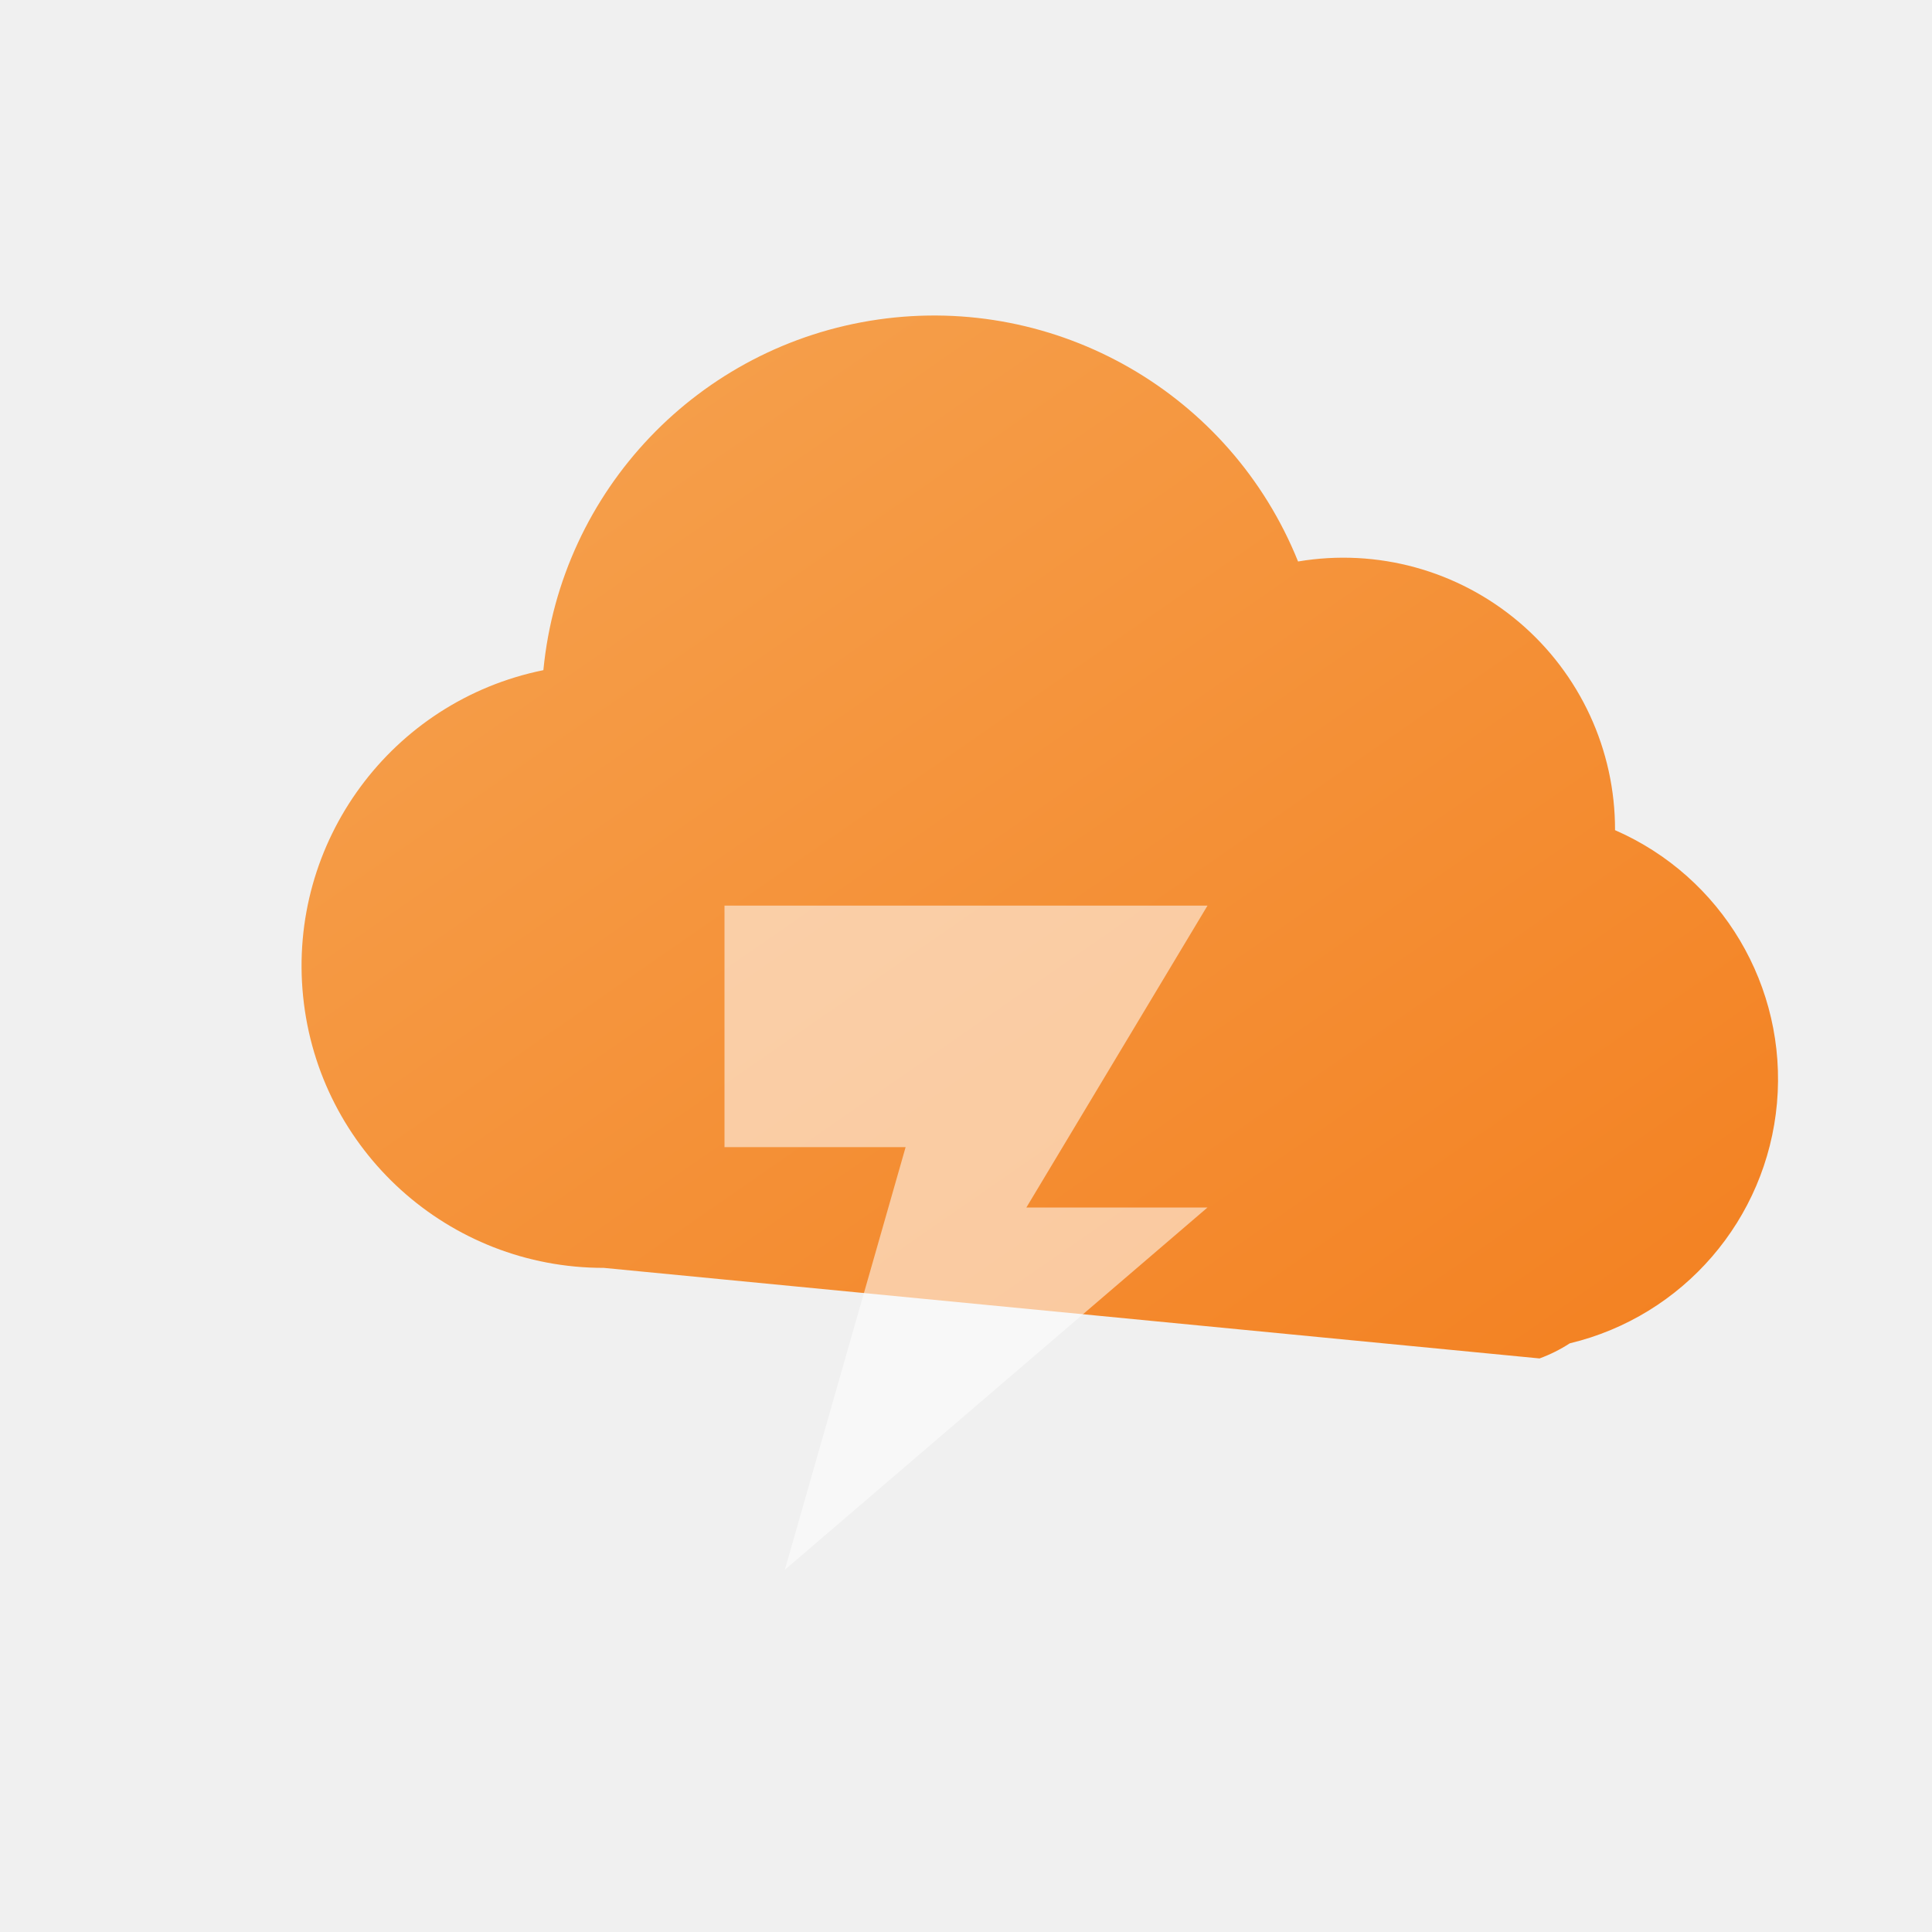
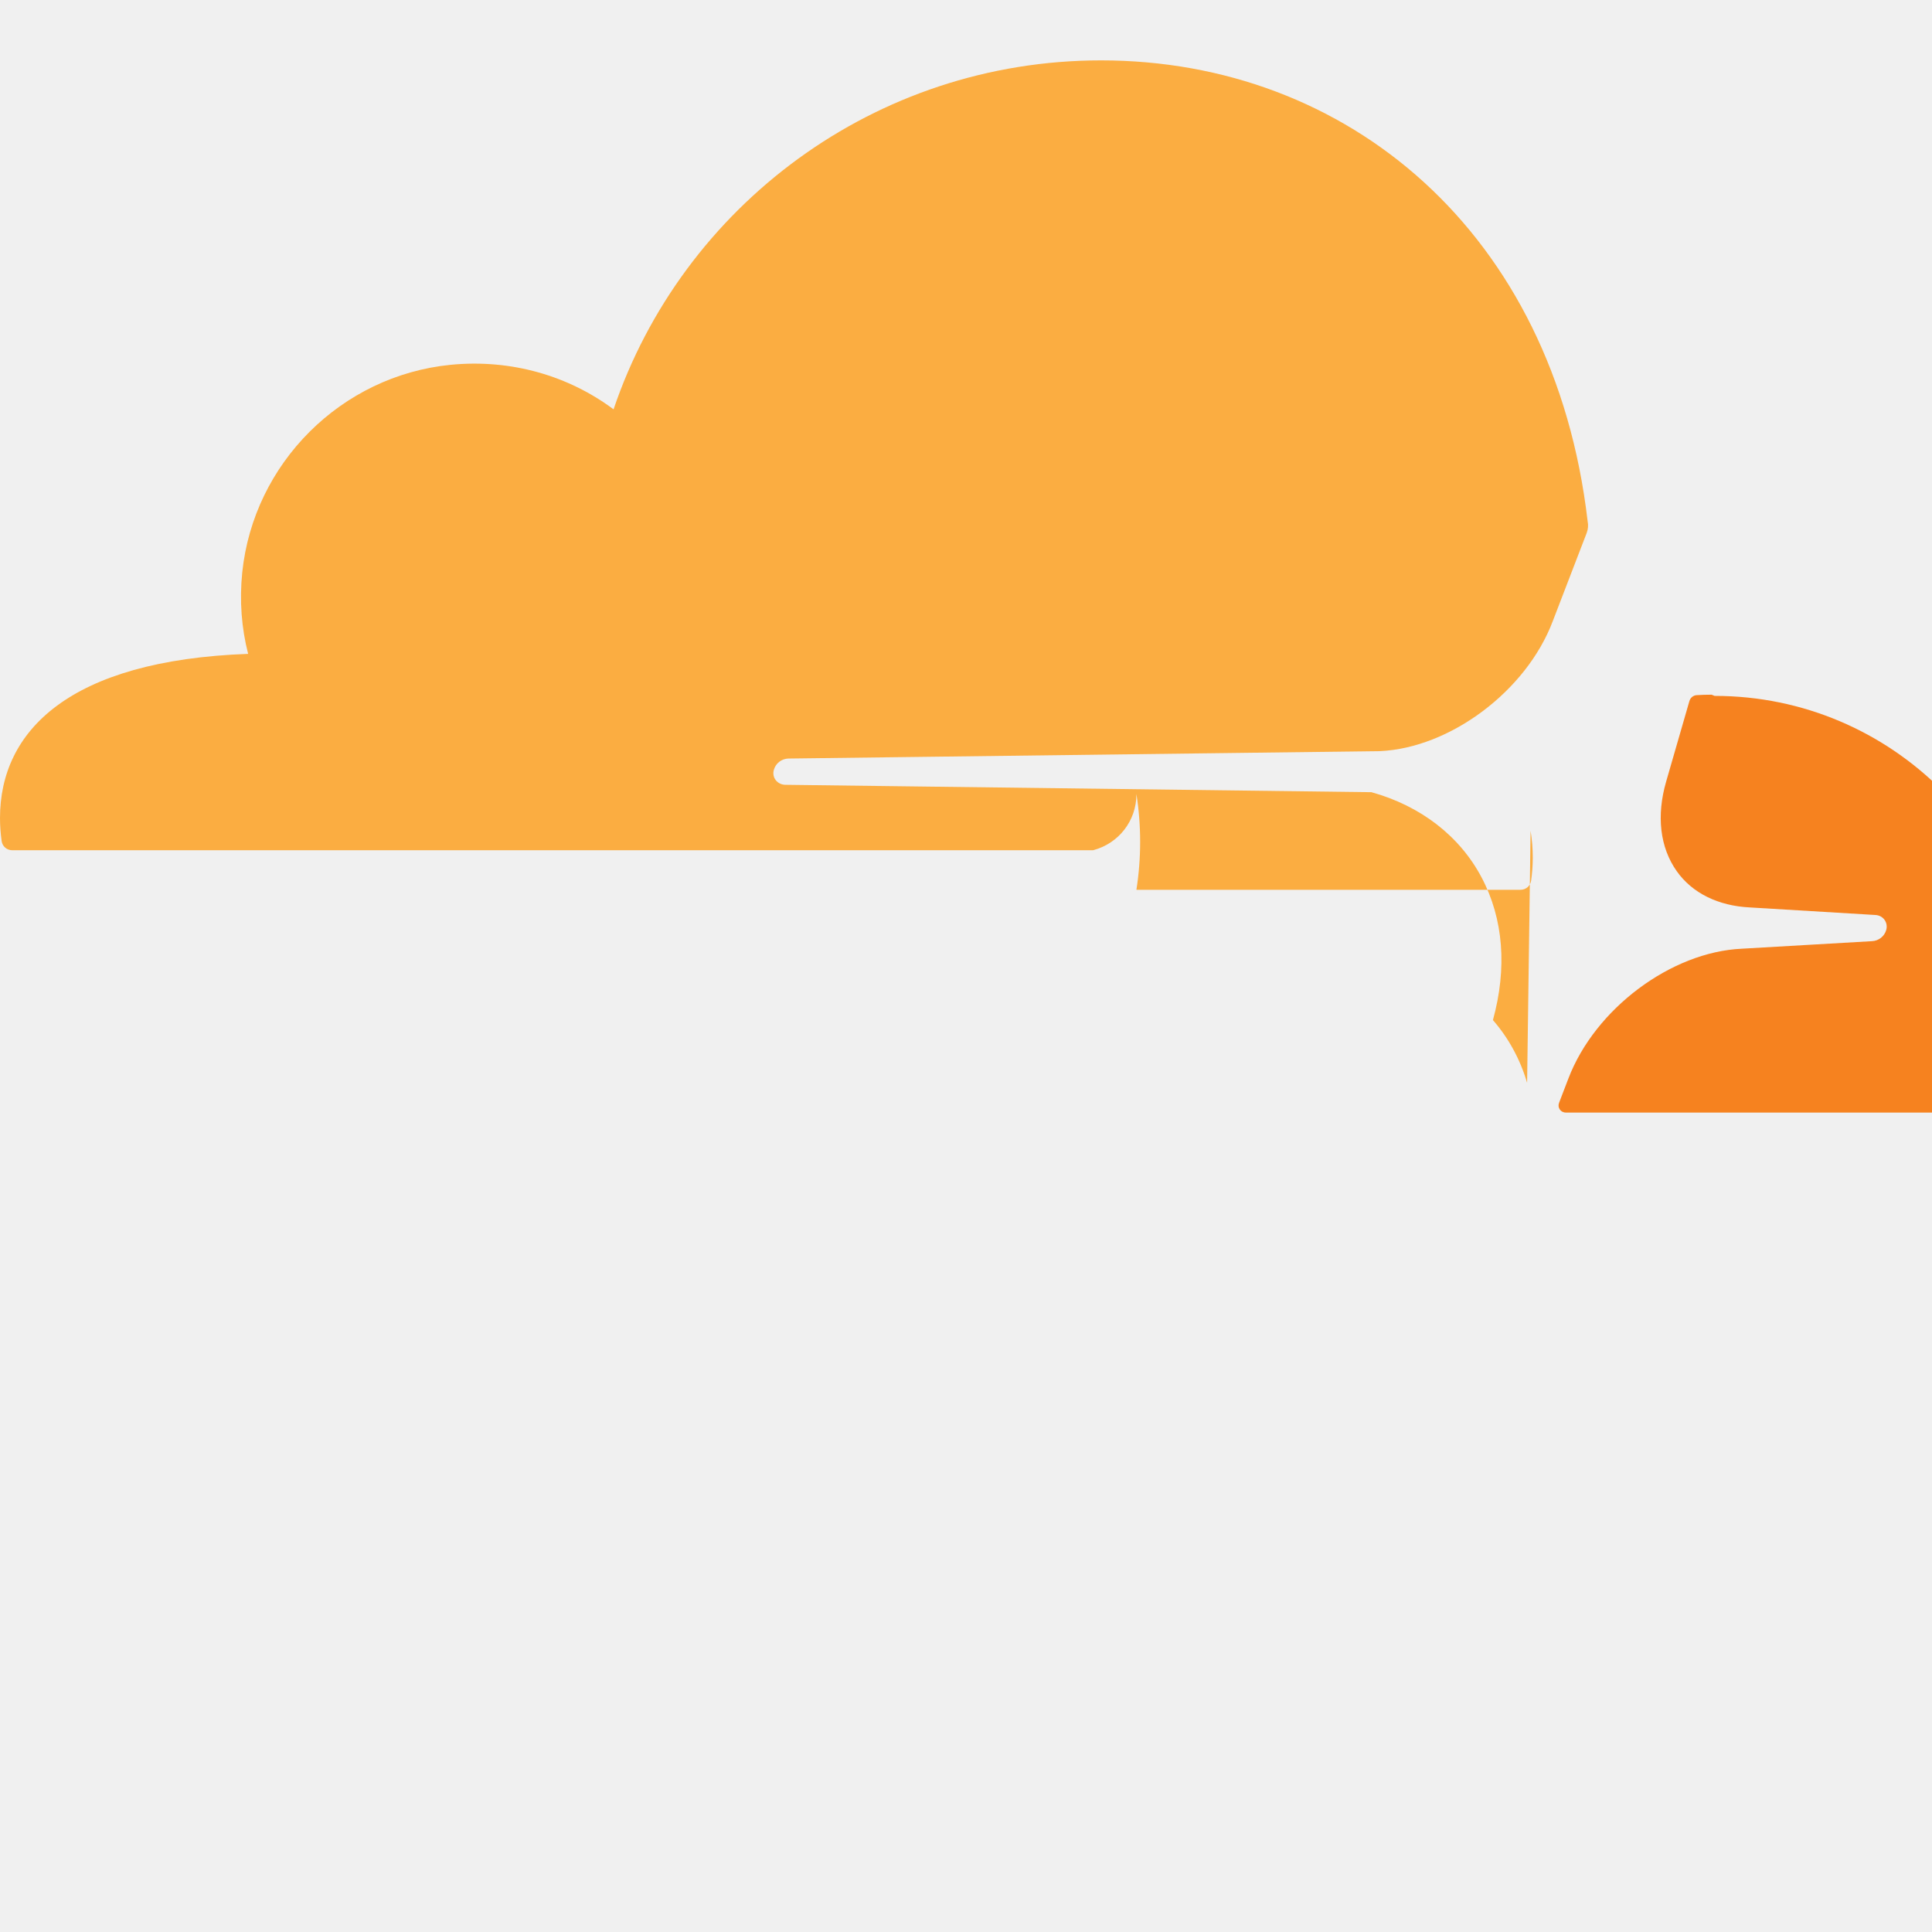
- <svg xmlns="http://www.w3.org/2000/svg" viewBox="0 0 64 64" width="64" height="64">
-   <defs>
-     <linearGradient id="cfGrad" x1="0%" y1="0%" x2="100%" y2="100%">
-       <stop offset="0%" stop-color="#F6A452" />
-       <stop offset="100%" stop-color="#F38020" />
-     </linearGradient>
-   </defs>
-   <path fill="url(#cfGrad)" d="     M20 42     a10 10 0 0 1 -2 -19.8     a13 13 0 0 1 25 -3.6     a9 9 0 0 1 10.5 8.9     a9 9 0 0 1 -1.5 17     a5 5 0 0 1 -1 0.5     z" />
-   <path fill="#ffffff" fill-opacity="0.55" d="M24 30 l16 0 l-6 10 l6 0 l-14 12 l4 -14 l-6 0 z" />
+ <svg xmlns="http://www.w3.org/2000/svg" viewBox="0 0 256 256" width="256" height="256">
+   <path fill="#FBAD41" d="M202.35 143.48c-.9-3.06-2.43-5.9-4.5-8.28l-.03-.03c1.9-6.9 1.4-13.42-1.5-18.9-2.9-5.5-8.1-9.5-14.6-11.3l-77.7-.98c-.5-.02-.95-.25-1.24-.63-.29-.38-.38-.88-.24-1.35.24-.86 1-1.46 1.9-1.5l78.4-.98c9.3-.42 19.4-7.96 22.9-17.2l4.5-11.7c.19-.5.24-1.04.13-1.56C205.9 30.7 178.5 8 145.9 8c-30 0-55.5 19.35-64.6 46.24-5.9-4.4-13.5-6.7-21.6-5.9-14.5 1.44-26.1 13.05-27.6 27.5-.38 3.75-.1 7.4.78 10.8C9.1 87.5 0 96.9 0 108.4c0 1.04.08 2.06.22 3.06.1.7.7 1.2 1.4 1.2h143.2c.02 0 .04 0 .06-.01 3.36-.9 5.7-3.9 5.7-7.4v-.05c.66 4.2.66 8.5 0 12.7h50.9c.7 0 1.3-.5 1.4-1.2.14-1 .22-2.02.22-3.06 0-1.2-.1-2.4-.29-3.56z" />
+   <path fill="#F6821F" d="M226.8 92.05c-.66 0-1.32.02-1.97.06-.46.02-.86.35-.98.8l-3.07 10.63c-1.32 4.55-.83 8.76 1.4 11.9 2.05 2.9 5.5 4.6 9.7 4.8l16.6 1c.5.02.94.25 1.22.63.28.38.37.87.24 1.34-.24.86-1 1.46-1.9 1.5l-17.25 1c-9.37.43-19.44 7.96-22.97 17.2l-1.24 3.23c-.24.63.22 1.28.9 1.28h59.4c.6 0 1.14-.4 1.3-.98 1.03-3.7 1.58-7.6 1.58-11.63 0-23.5-19.05-42.6-42.55-42.6l.01.01z" />
</svg>
